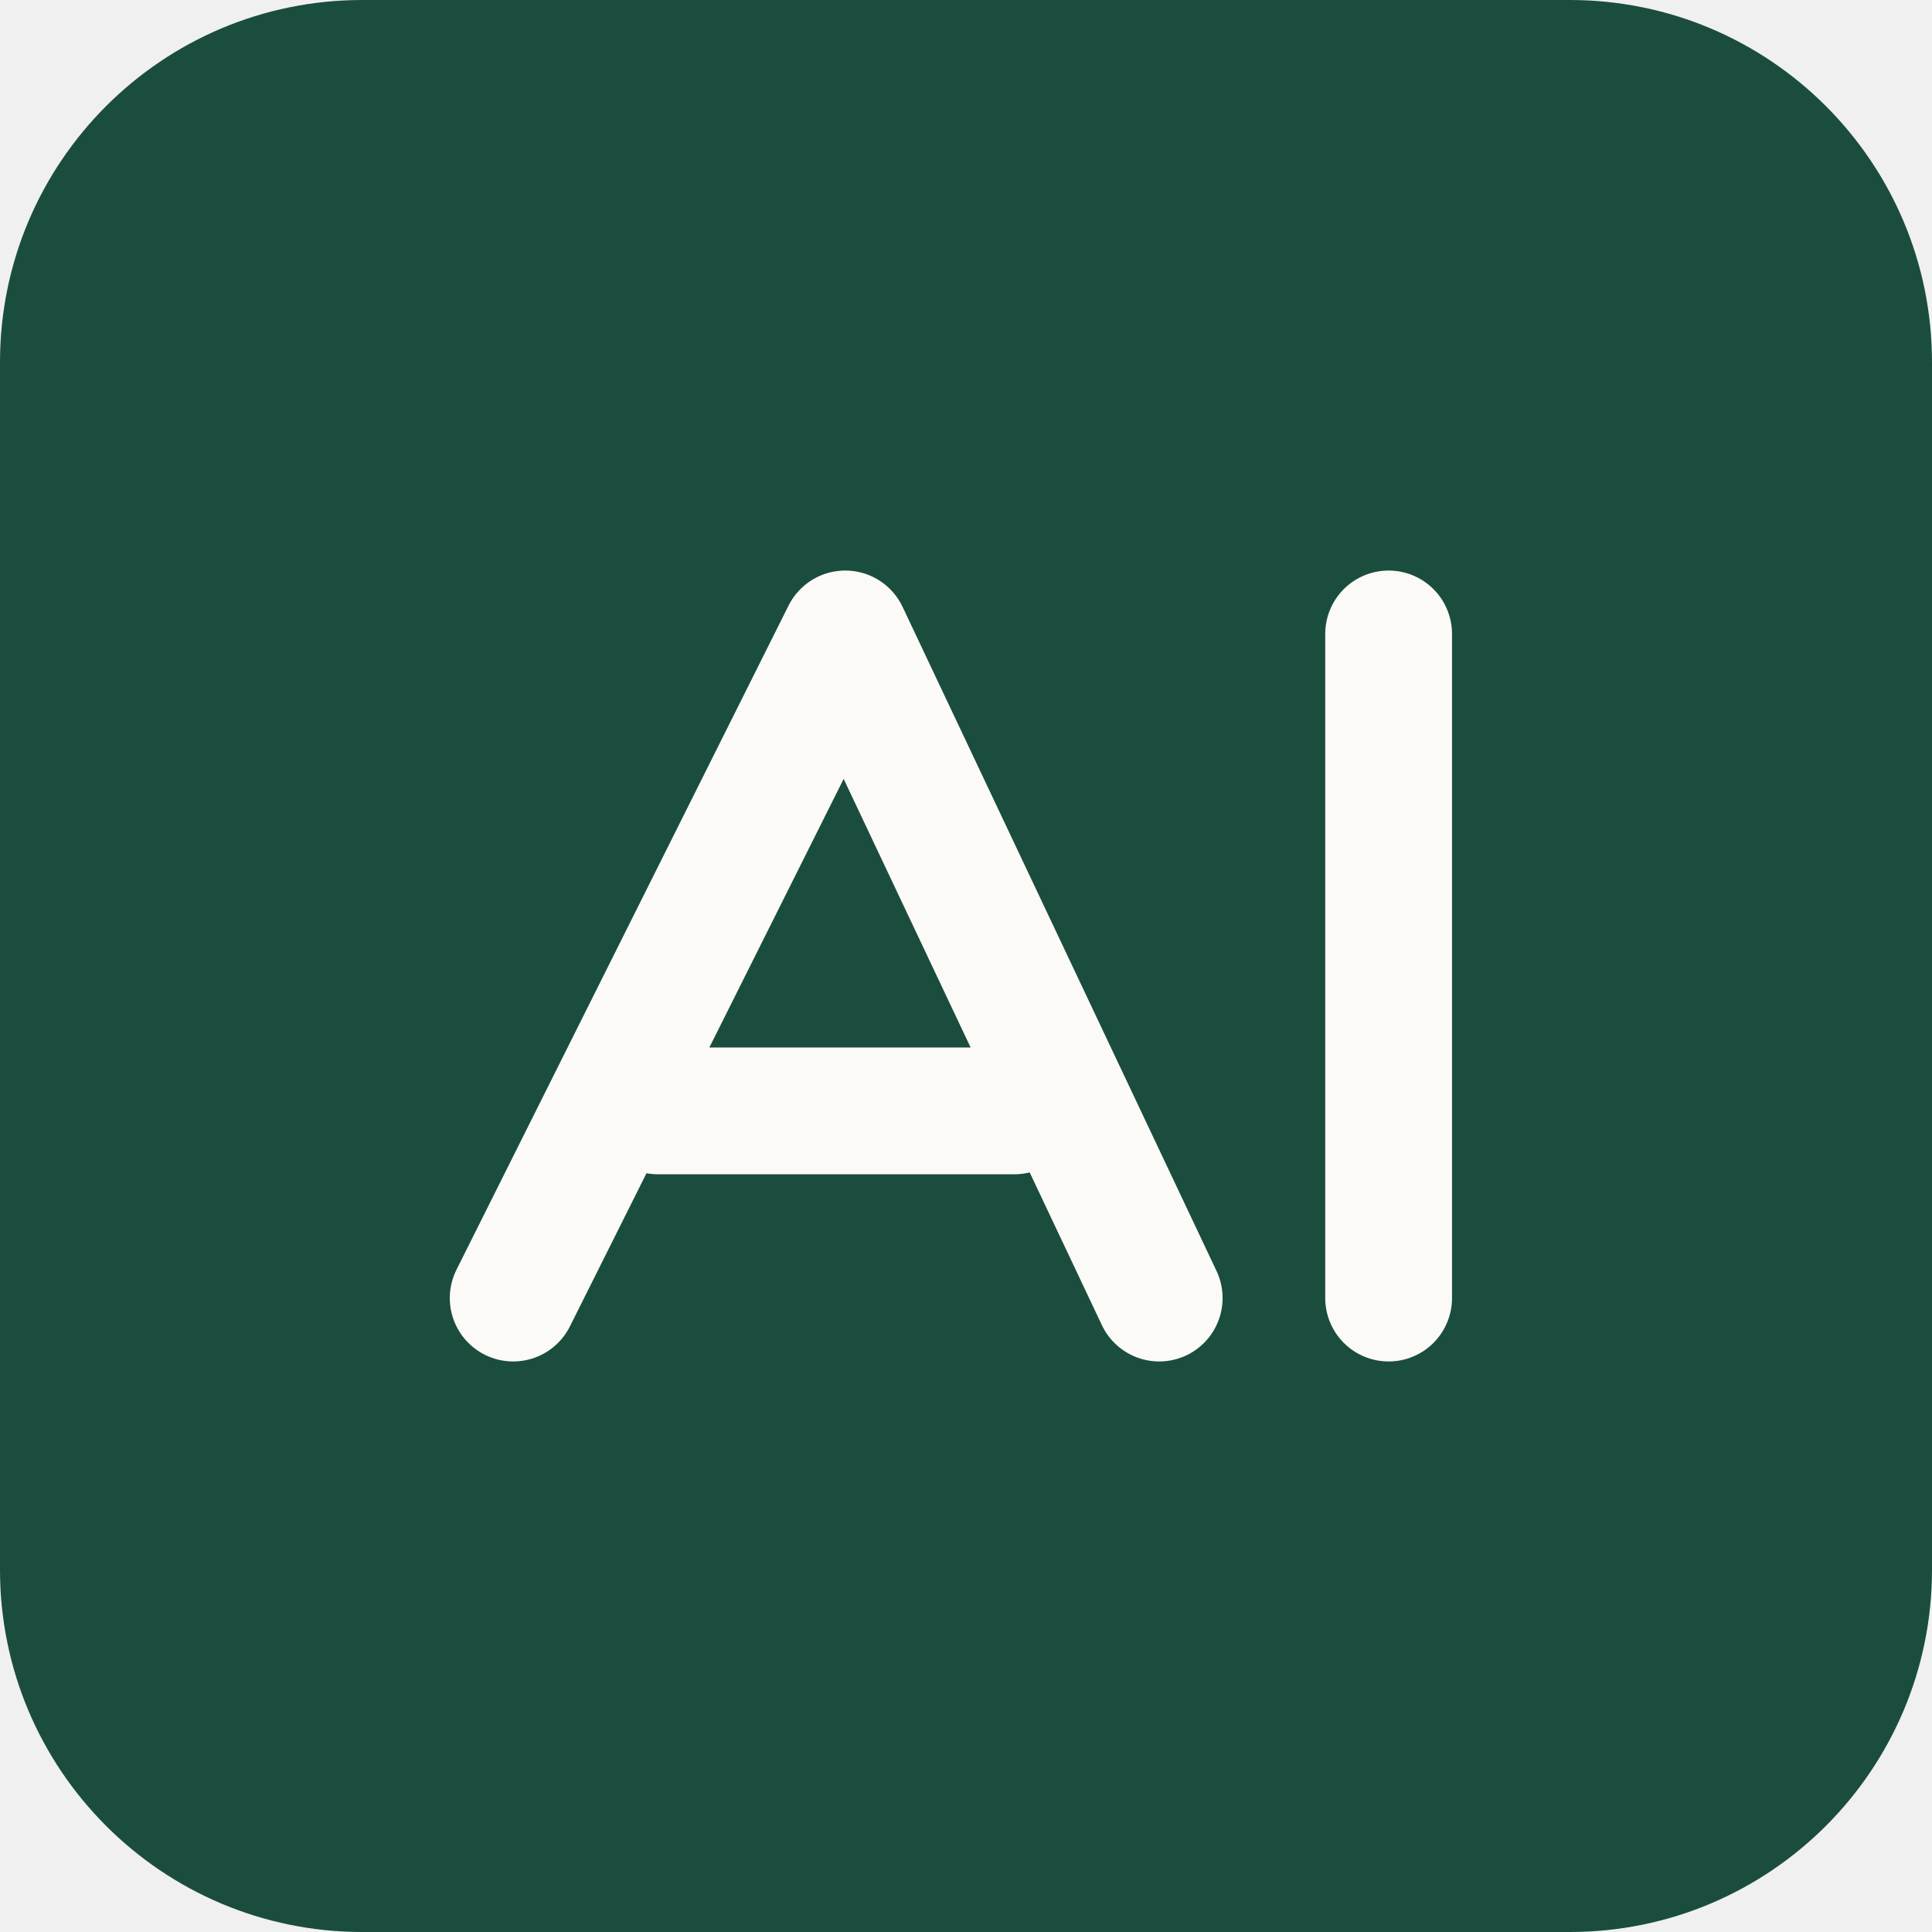
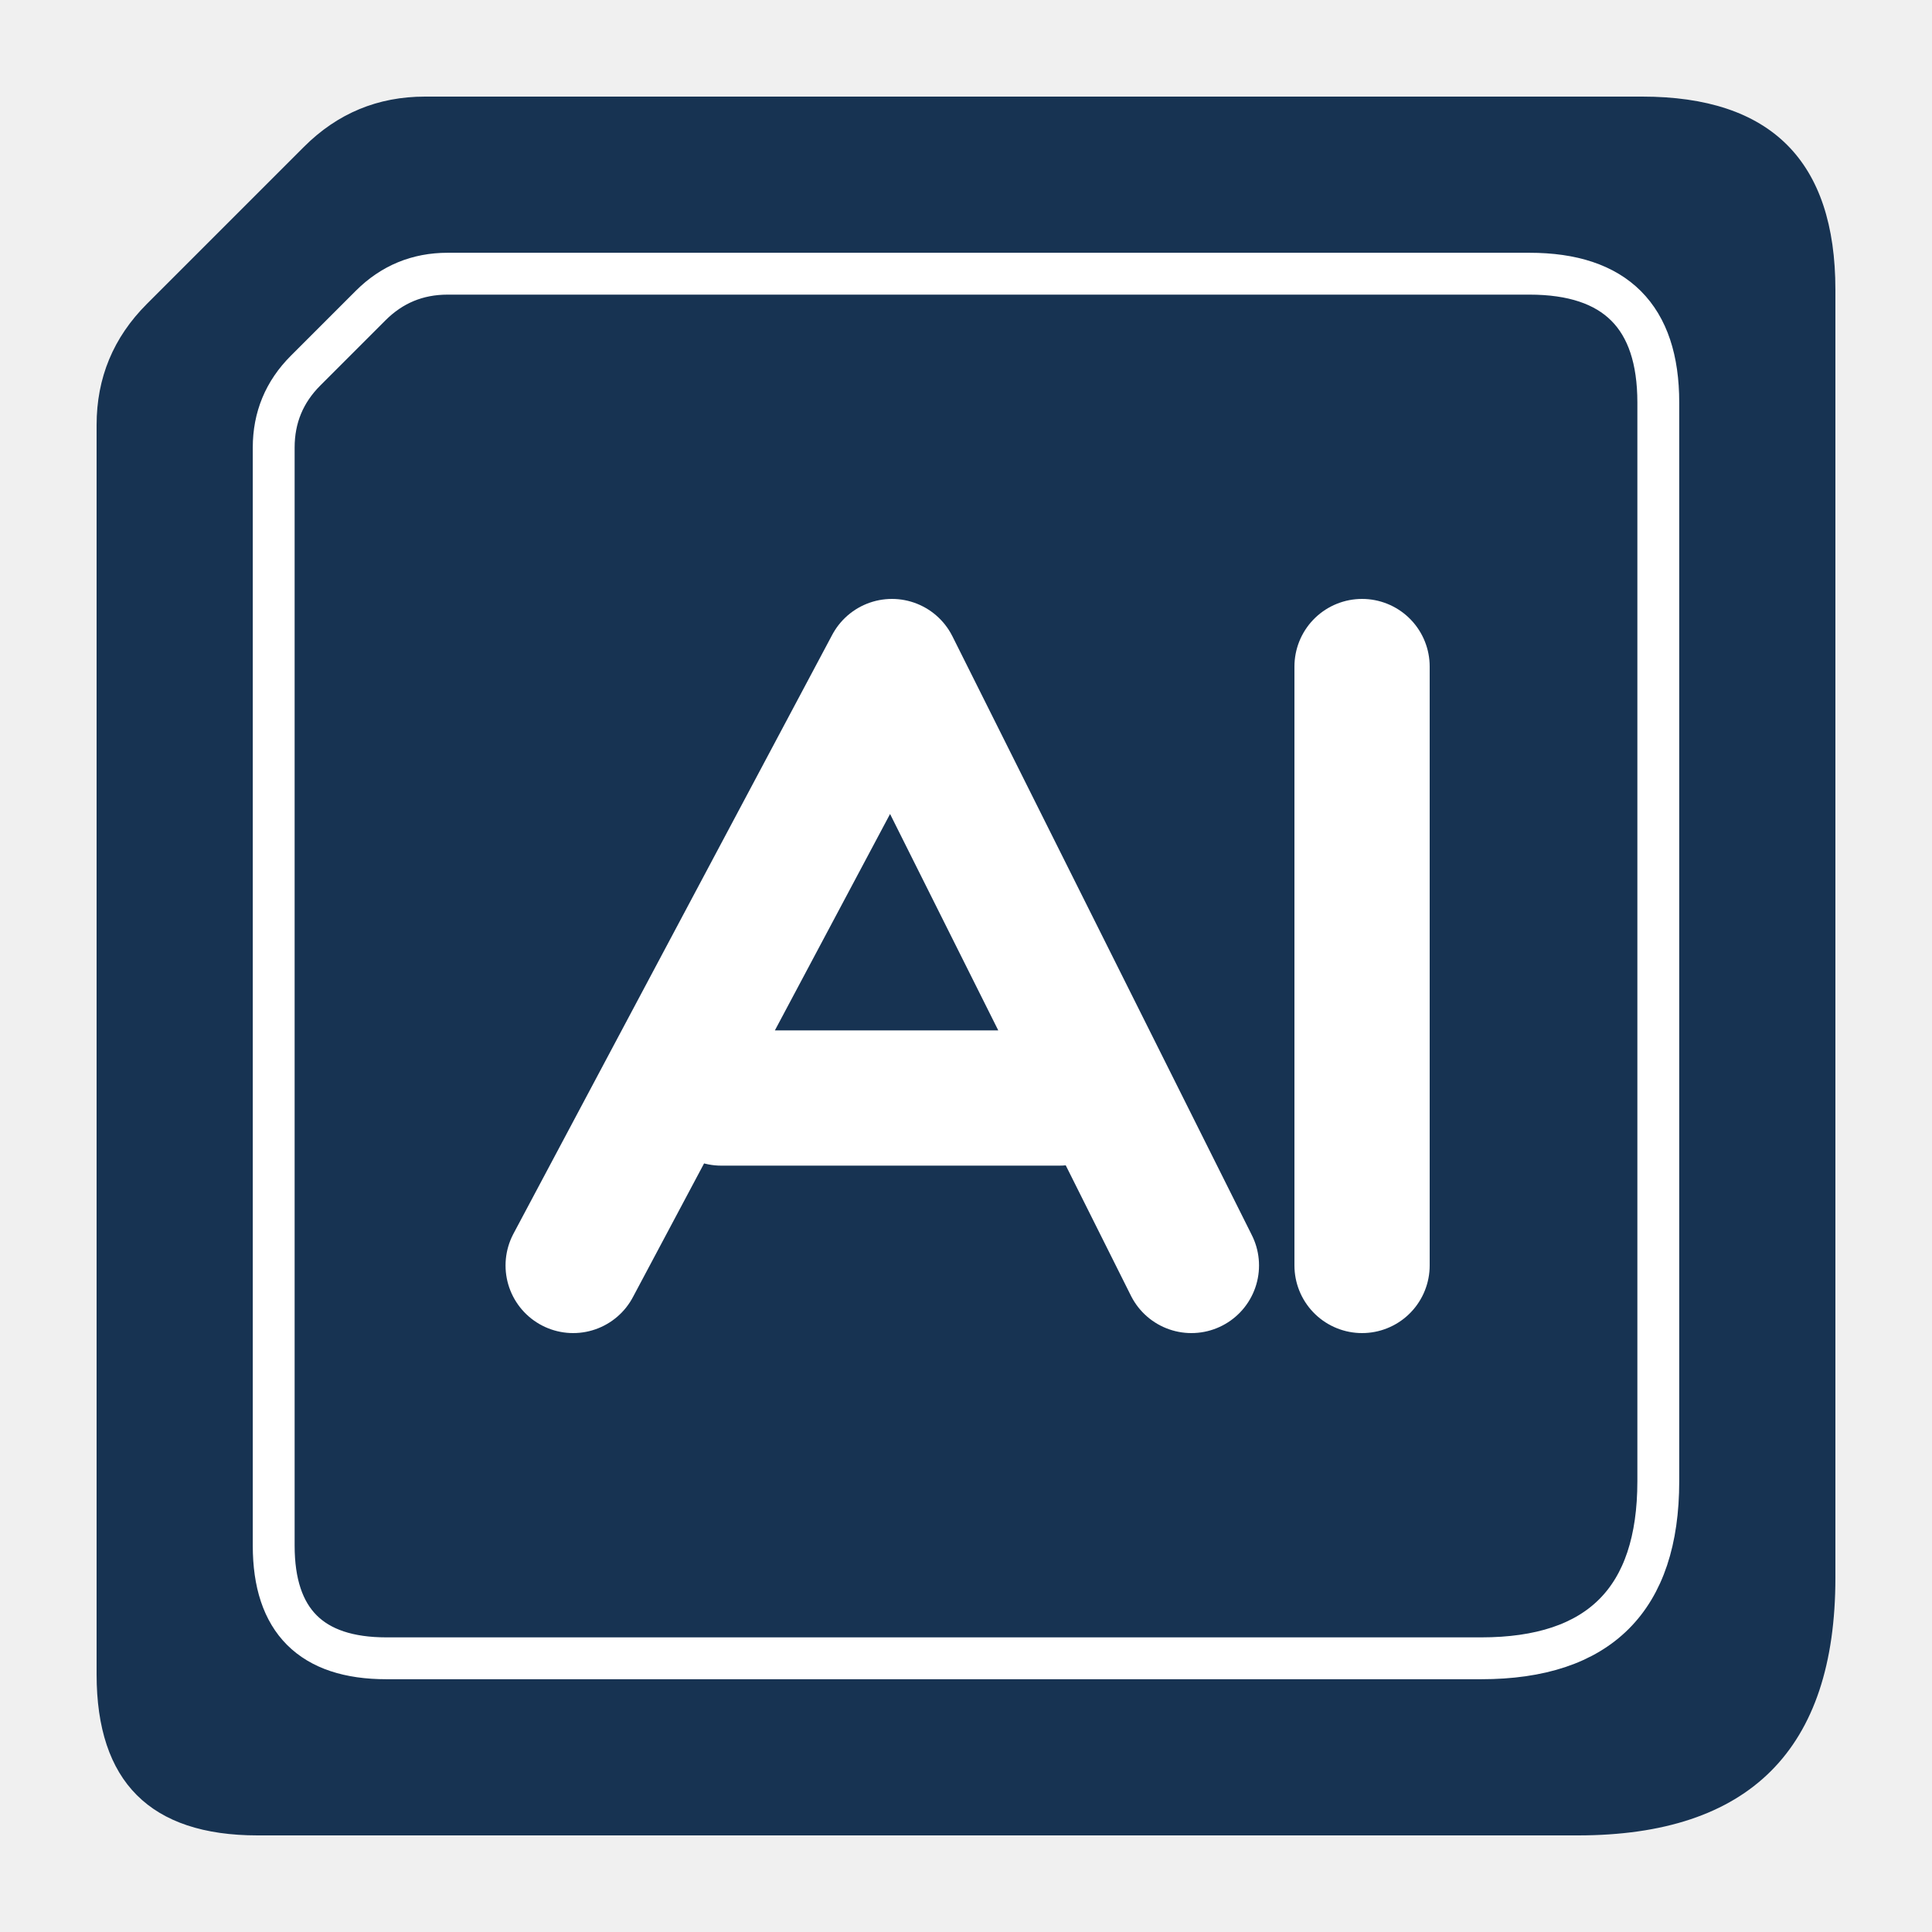
- <svg xmlns="http://www.w3.org/2000/svg" viewBox="0 0 32 32">
-   <rect width="32" height="32" rx="6" fill="#1B4D3E" />
-   <path d="M8.5 21.5 14 10.5l5.2 11M10.9 18.4h5.9M23 10.5v11" stroke="#FBFAF7" stroke-width="2.1" stroke-linecap="round" stroke-linejoin="round" fill="none" />
+ <svg xmlns="http://www.w3.org/2000/svg" viewBox="2 2 60 60">
+   <path d="M15.2 5H53Q59 5 59 11V51Q59 59 51 59H10Q5 59 5 54V15.2Q5 13 6.56 11.44L11.44 6.56Q13 5 15.2 5Z" fill="#173352" />
+   <path d="M15.9 10.5H49.5Q53.5 10.5 53.5 14.5V48.0Q53.5 53.5 48.0 53.5H14.0Q10.5 53.5 10.5 50.0V15.9Q10.5 14.5 11.49 13.51L13.51 11.49Q14.5 10.5 15.9 10.5Z" fill="none" stroke="#fff" stroke-width="1.3" stroke-linejoin="round" />
+   <path d="M19.8 41.3 29.7 22.7l9.3 18.6M24.4 36.1h10.5M44.3 22.7v18.6" fill="none" stroke="#fff" stroke-width="4.2" stroke-linecap="round" stroke-linejoin="round" />
</svg>
